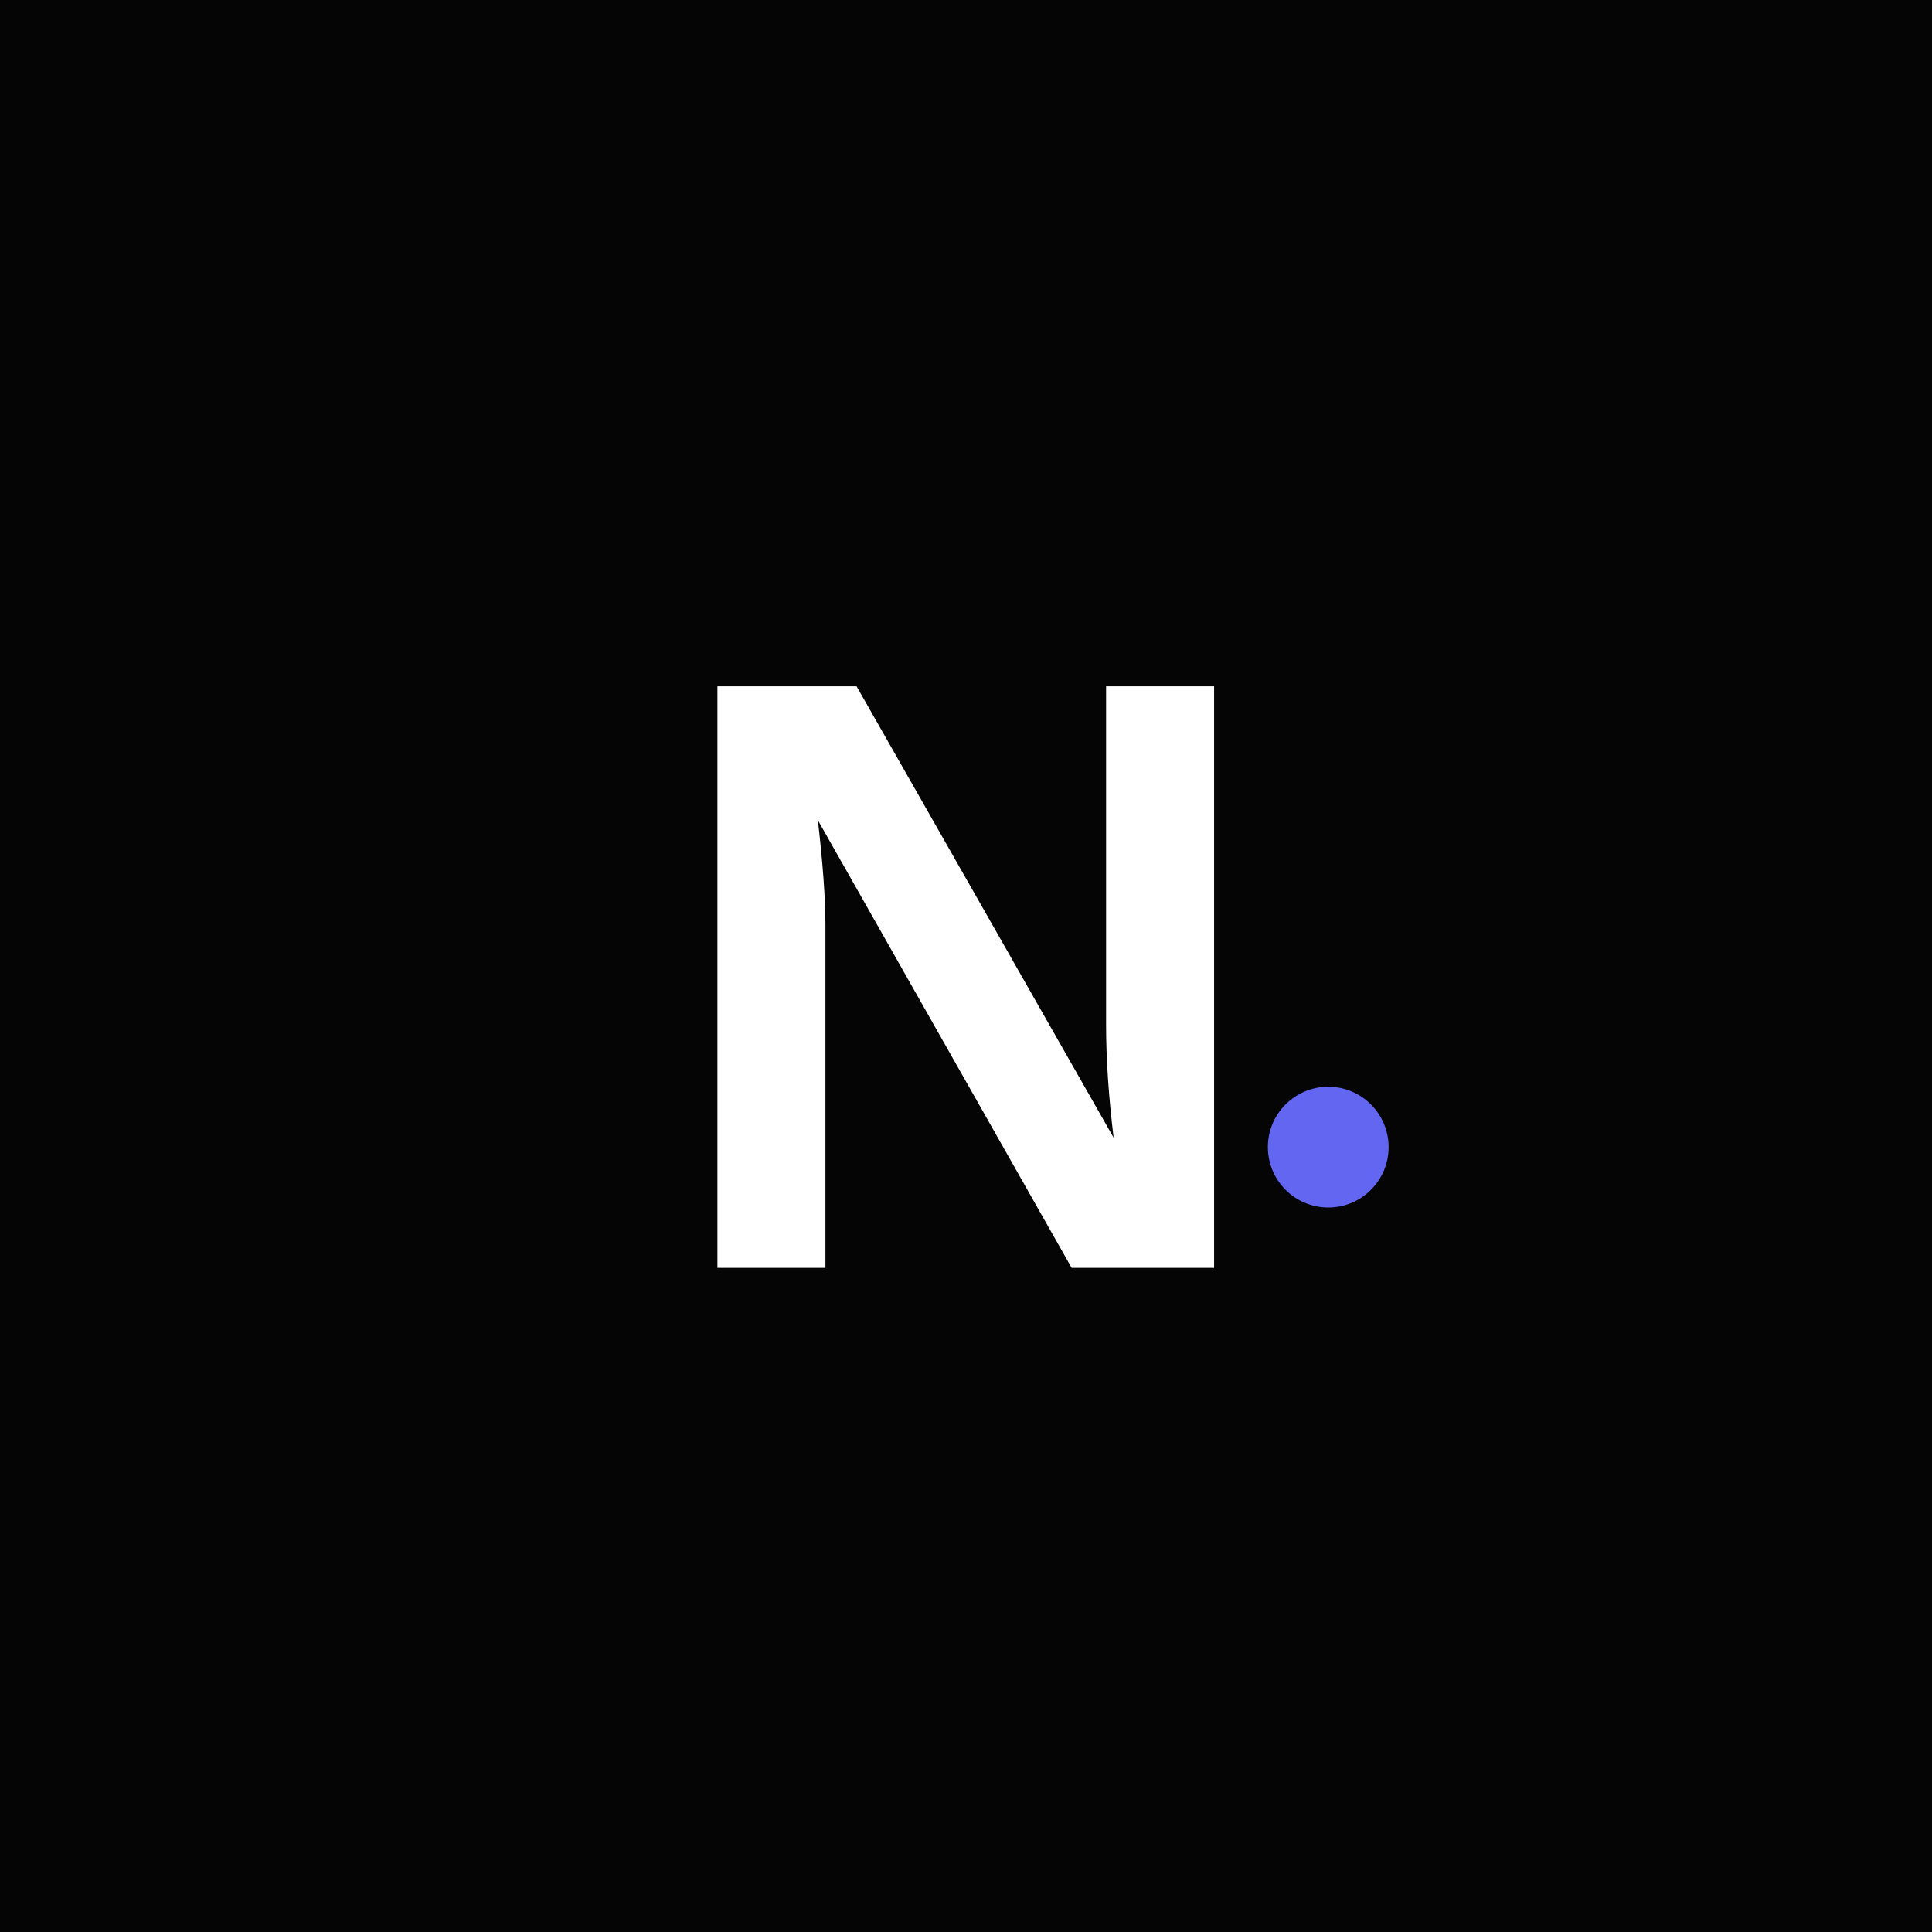
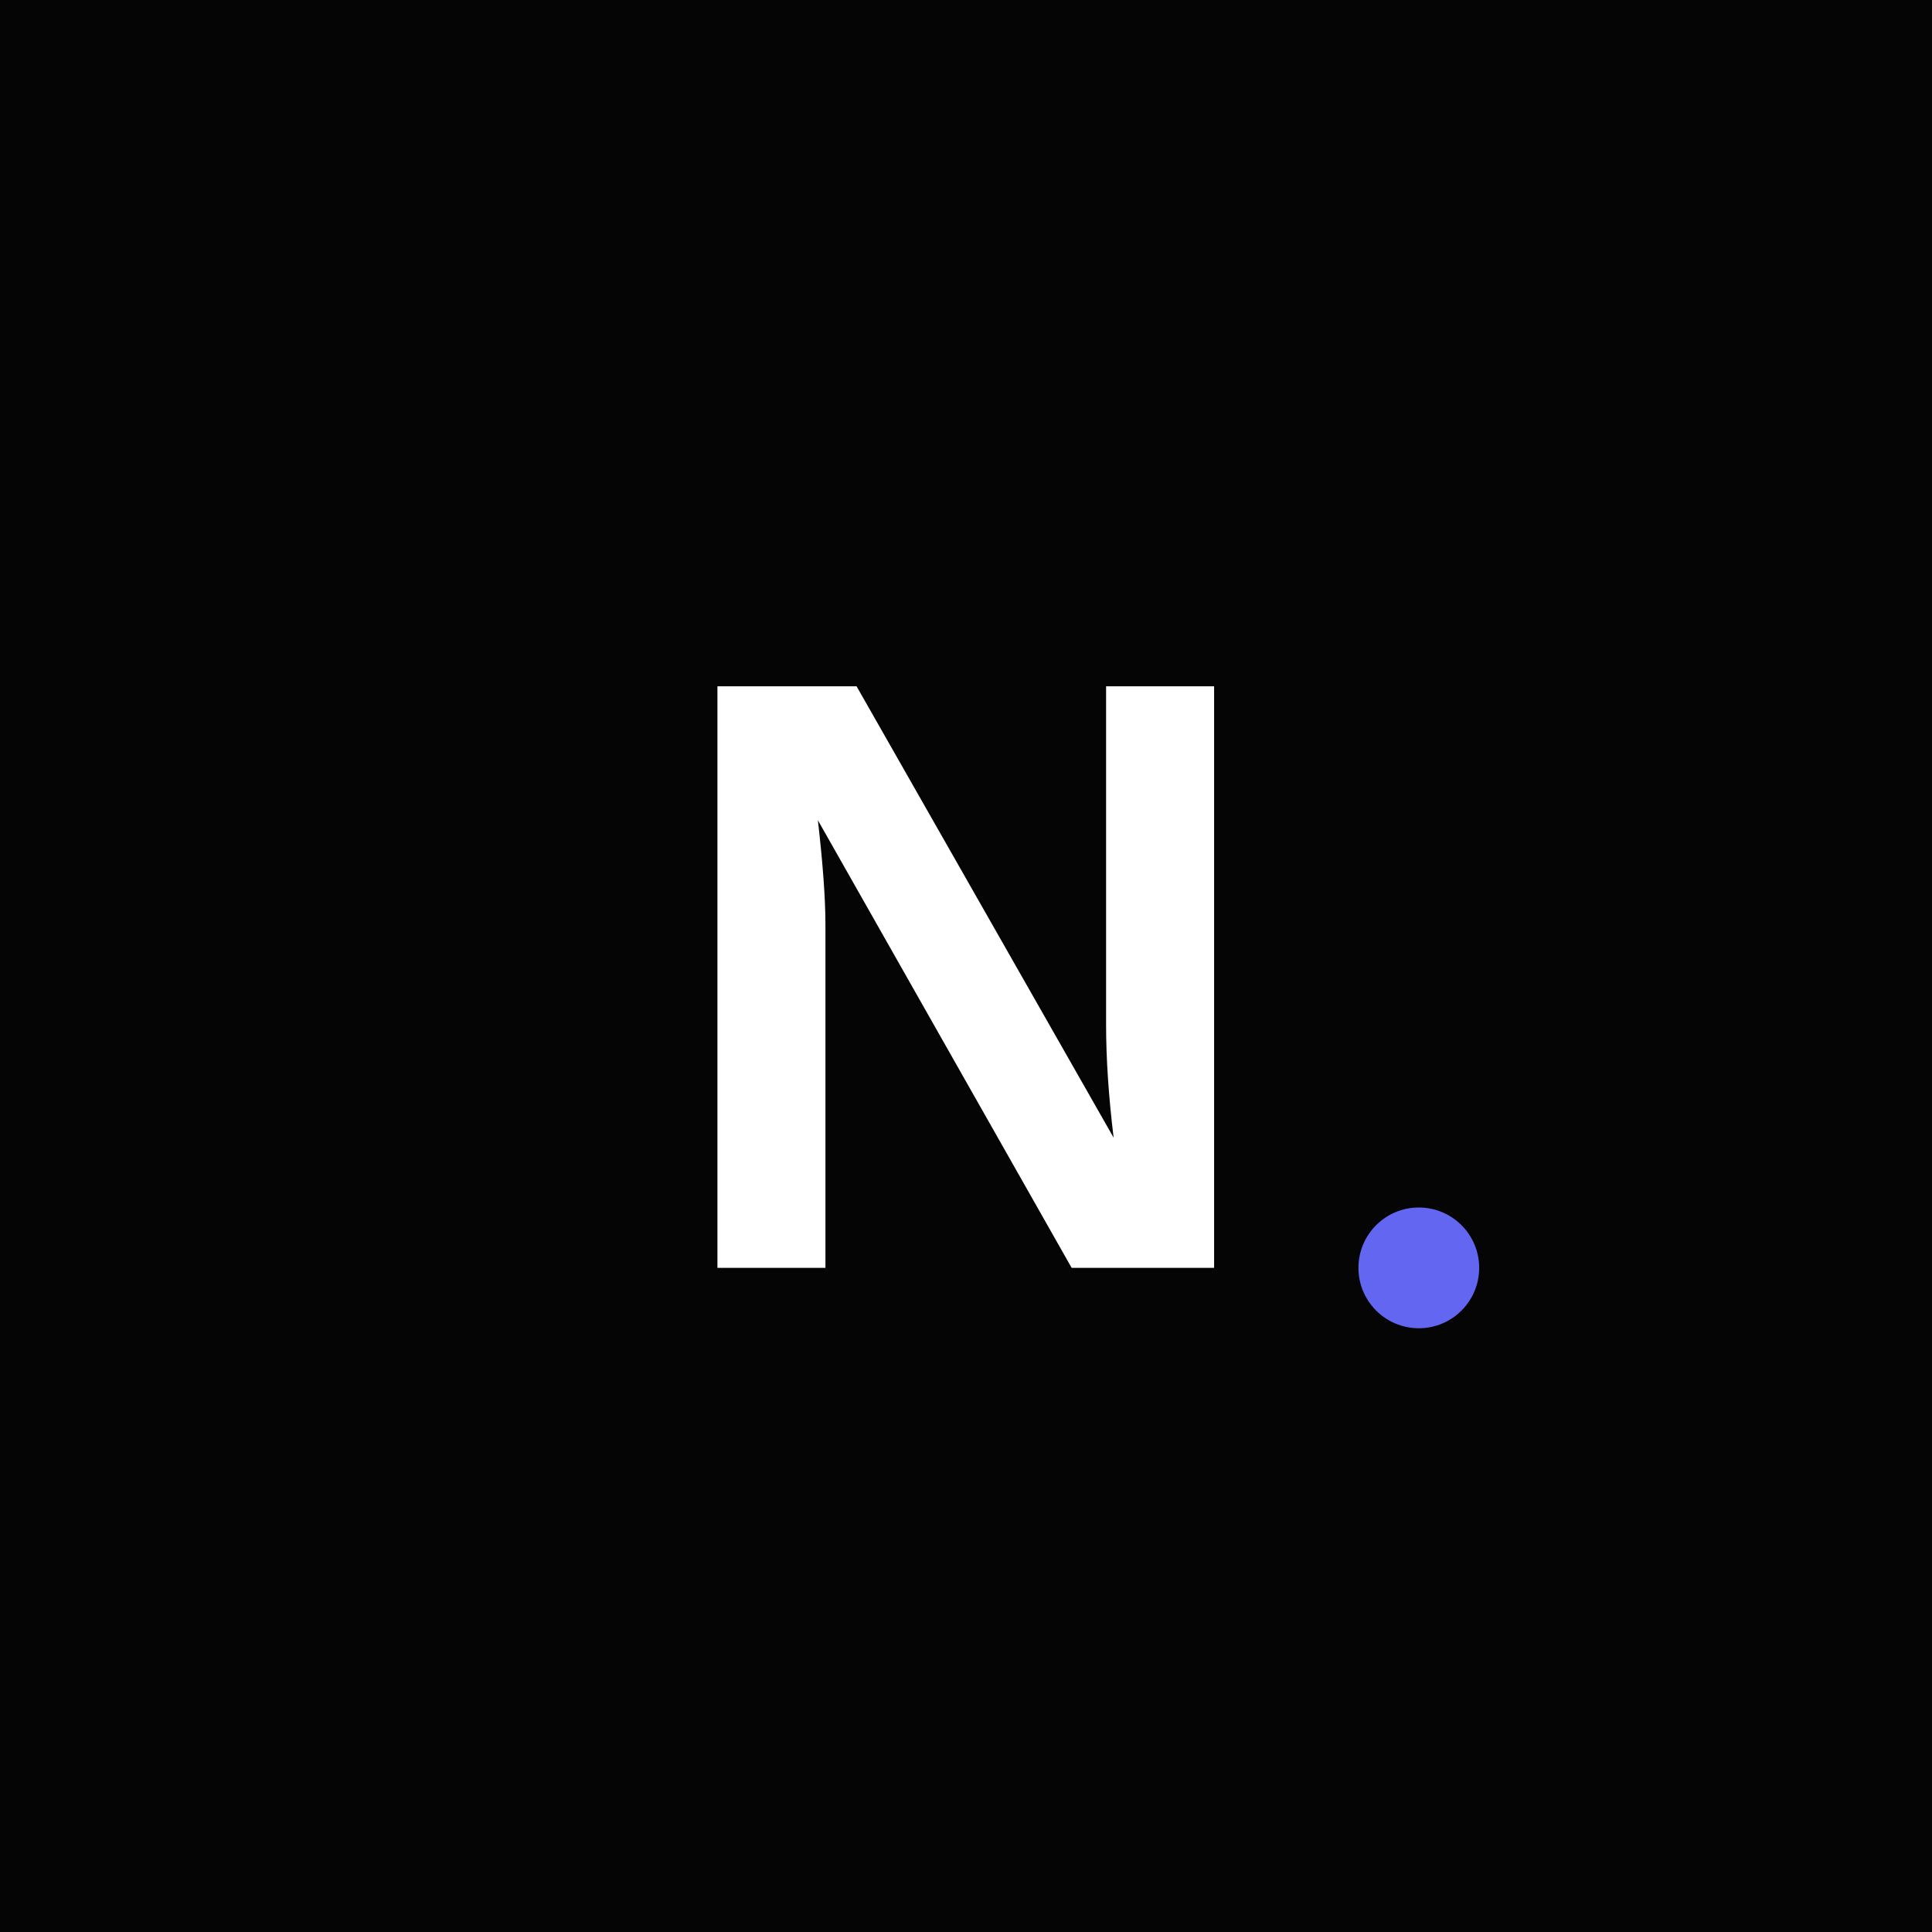
<svg xmlns="http://www.w3.org/2000/svg" viewBox="0 0 64 64">
  <rect width="64" height="64" fill="#050505" />
  <text x="32" y="42" font-family="Arial, sans-serif" font-size="28" font-weight="bold" fill="#ffffff" text-anchor="middle">N</text>
-   <circle cx="44" cy="38" r="2" fill="#6366f1" />
+   <circle cx="47" cy="42" r="2" fill="#6366f1" />
</svg>
